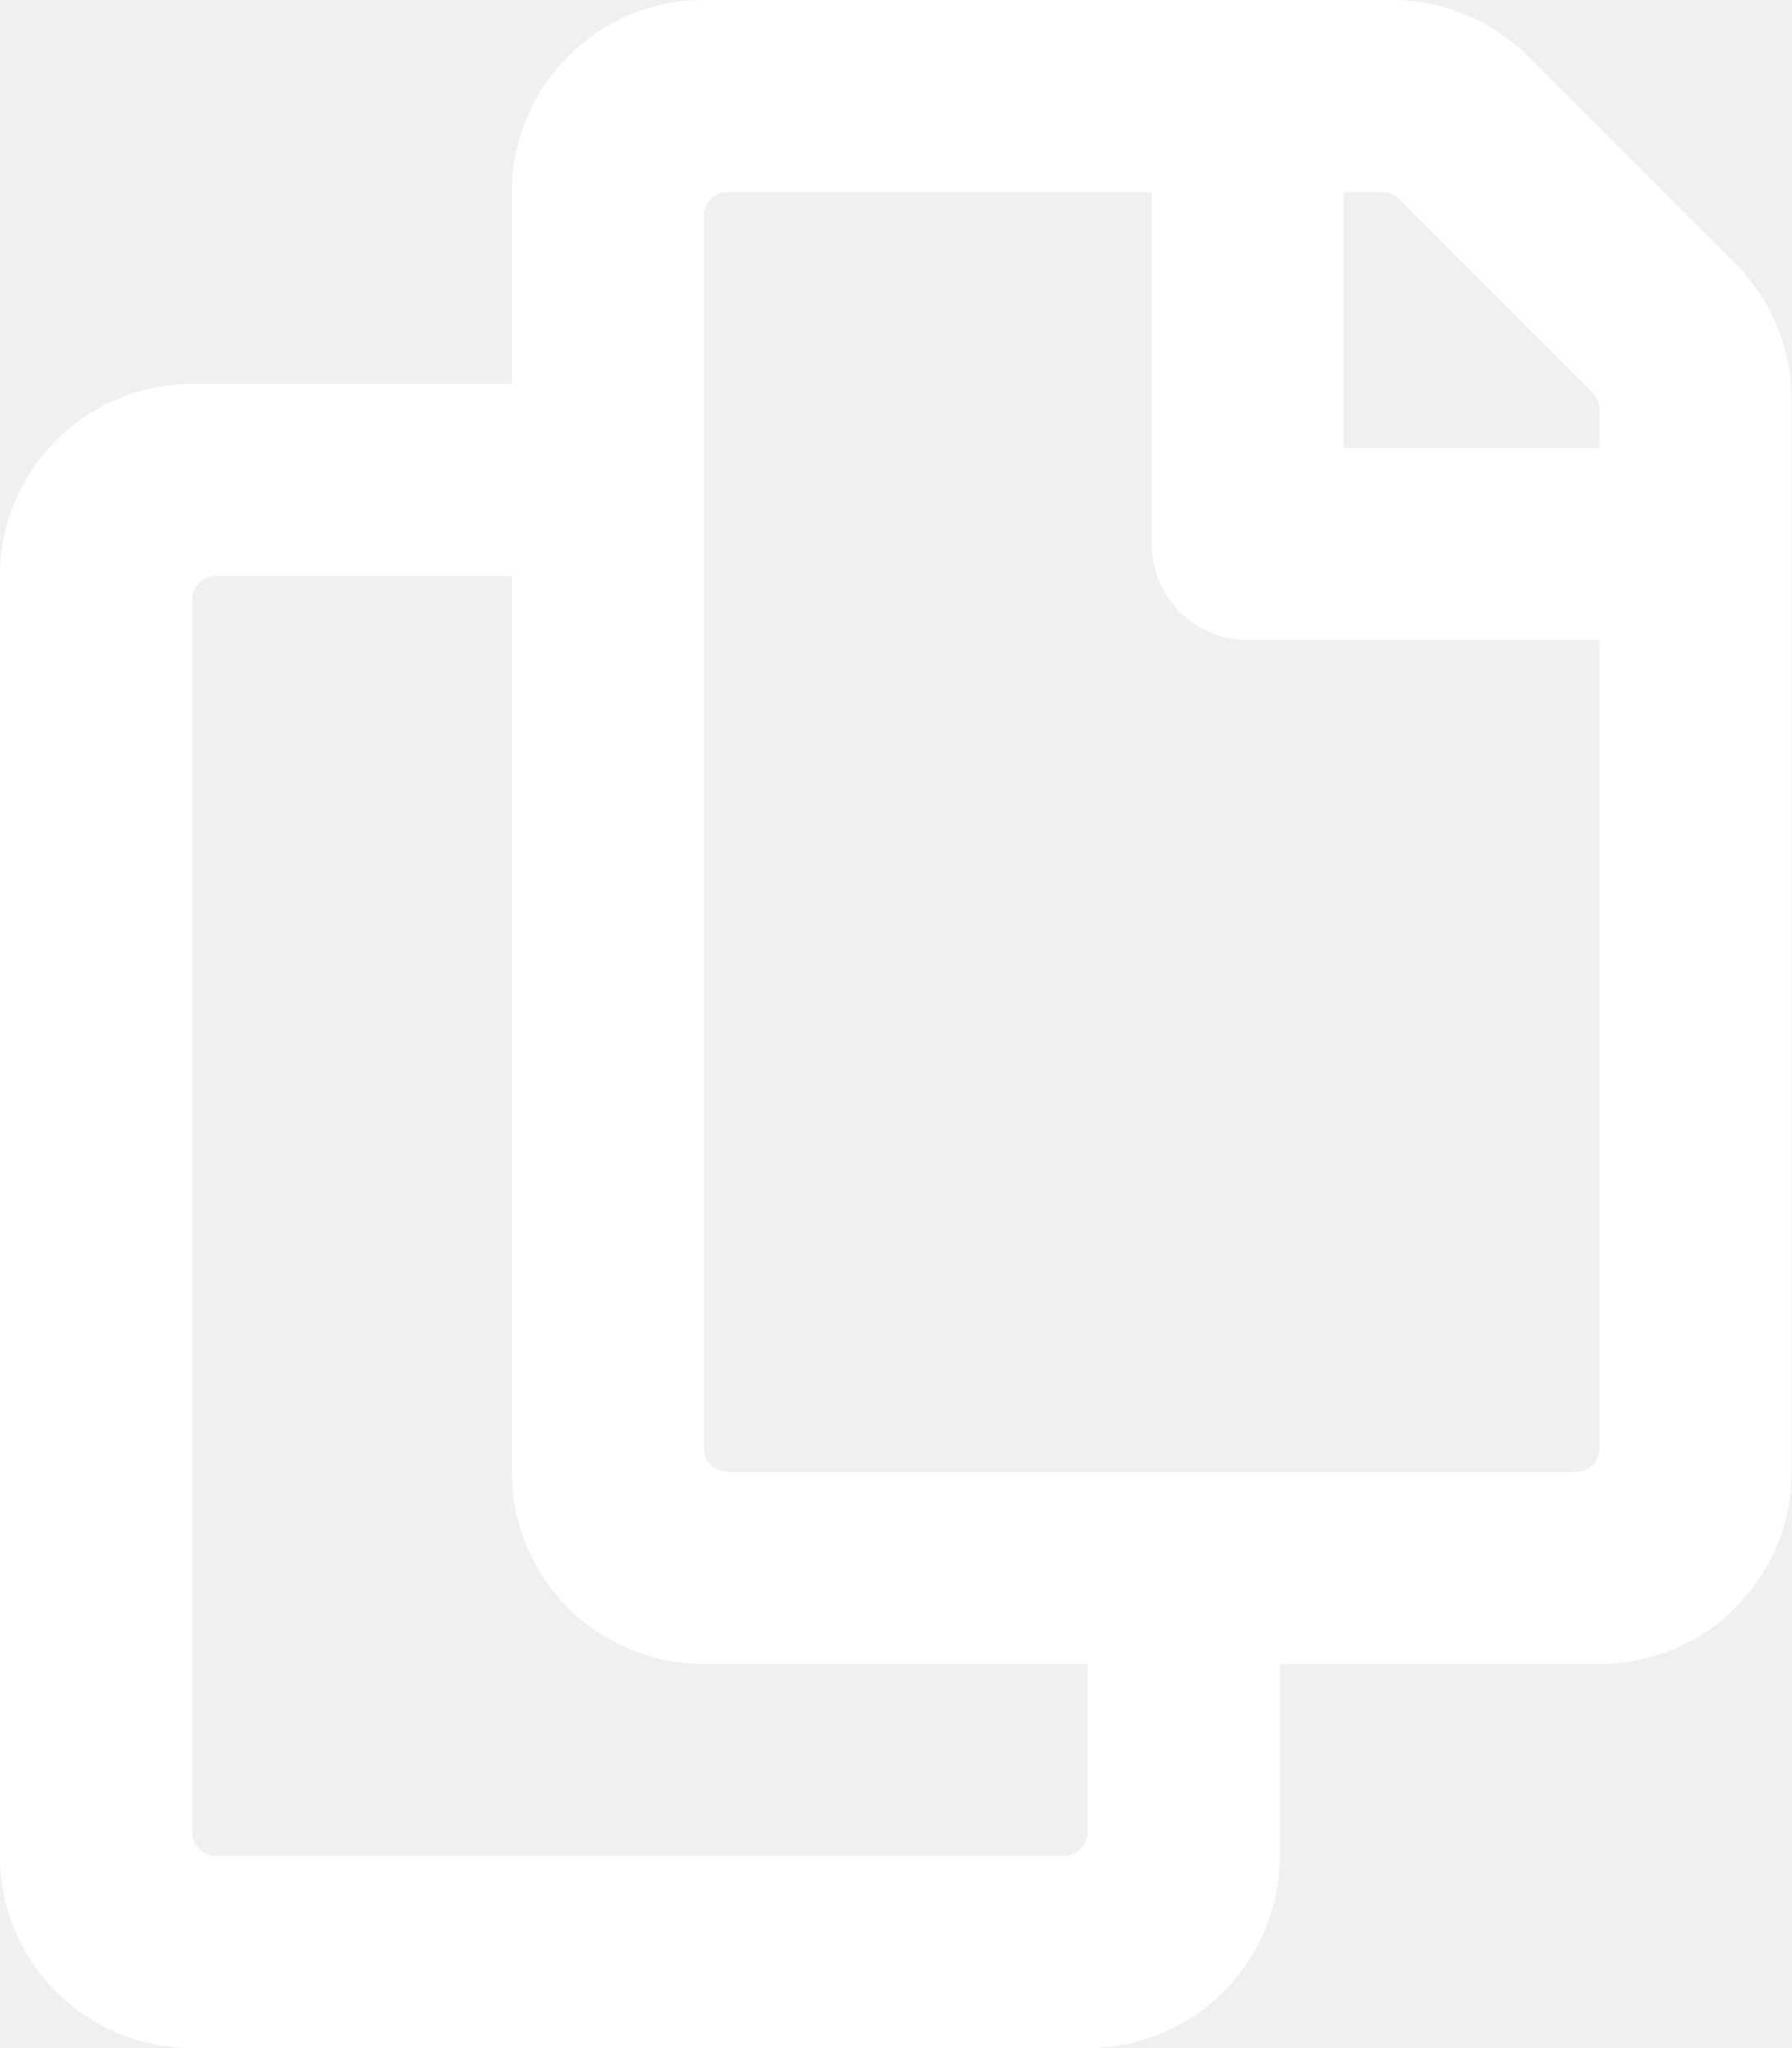
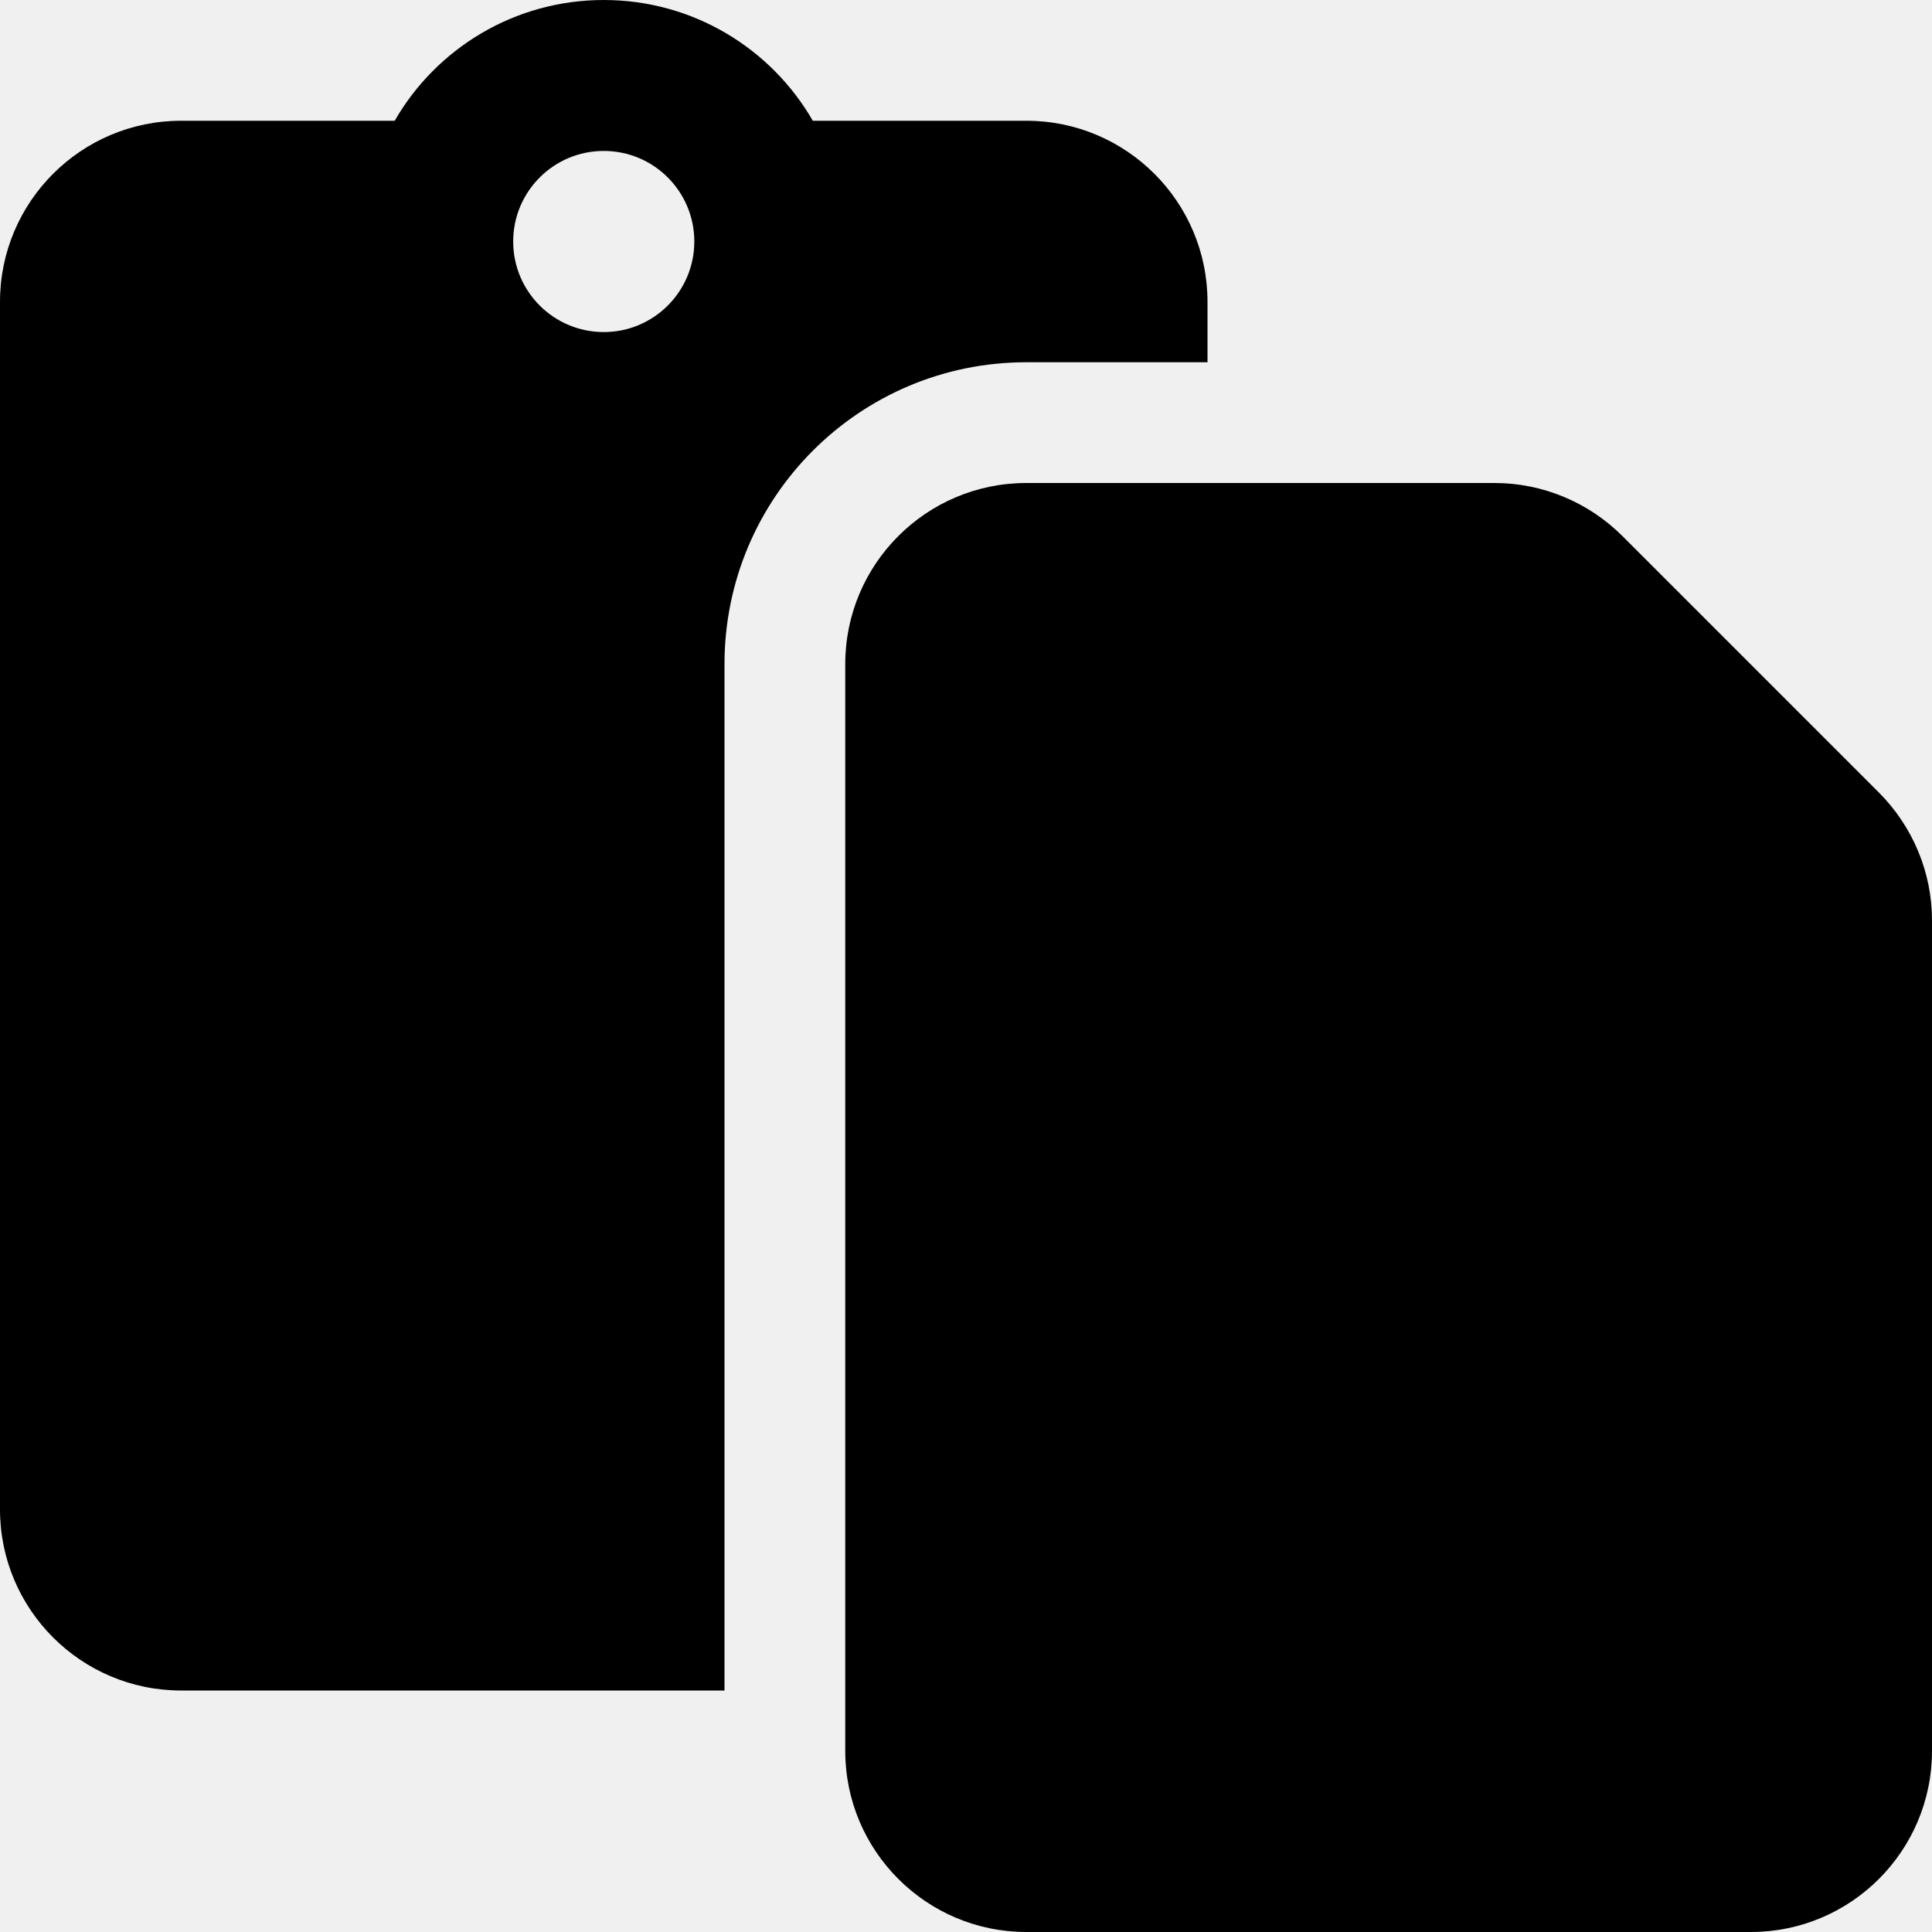
- <svg xmlns="http://www.w3.org/2000/svg" aria-hidden="true" focusable="false" data-prefix="far" data-icon="copy" class="svg-inline--fa fa-copy fa-w-14" role="img" viewBox="0 0 448 512">
-   <path fill="#fff" d="M433.941 65.941l-51.882-51.882A48 48 0 0 0 348.118 0H176c-26.51 0-48 21.49-48 48v48H48c-26.51 0-48 21.49-48 48v320c0 26.51 21.49 48 48 48h224c26.51 0 48-21.49 48-48v-48h80c26.51 0 48-21.49 48-48V99.882a48 48 0 0 0-14.059-33.941zM266 464H54a6 6 0 0 1-6-6V150a6 6 0 0 1 6-6h74v224c0 26.51 21.49 48 48 48h96v42a6 6 0 0 1-6 6zm128-96H182a6 6 0 0 1-6-6V54a6 6 0 0 1 6-6h106v88c0 13.255 10.745 24 24 24h88v202a6 6 0 0 1-6 6zm6-256h-64V48h9.632c1.591 0 3.117.632 4.243 1.757l48.368 48.368a6 6 0 0 1 1.757 4.243V112z" />
+ <svg xmlns="http://www.w3.org/2000/svg" viewBox="0 0 512 512">
+   <path d="M160 0c-23.7 0-44.4 12.9-55.4 32H48C21.5 32 0 53.5 0 80V400c0 26.5 21.5 48 48 48H192V176c0-44.2 35.8-80 80-80h48V80c0-26.5-21.5-48-48-48H215.4C204.4 12.9 183.7 0 160 0zM272 128c-26.5 0-48 21.5-48 48V448v16c0 26.5 21.5 48 48 48H464c26.5 0 48-21.5 48-48V243.9c0-12.7-5.1-24.9-14.1-33.9l-67.9-67.9c-9-9-21.2-14.1-33.9-14.1H320 272zM160 40a24 24 0 1 1 0 48 24 24 0 1 1 0-48z" />
</svg>
